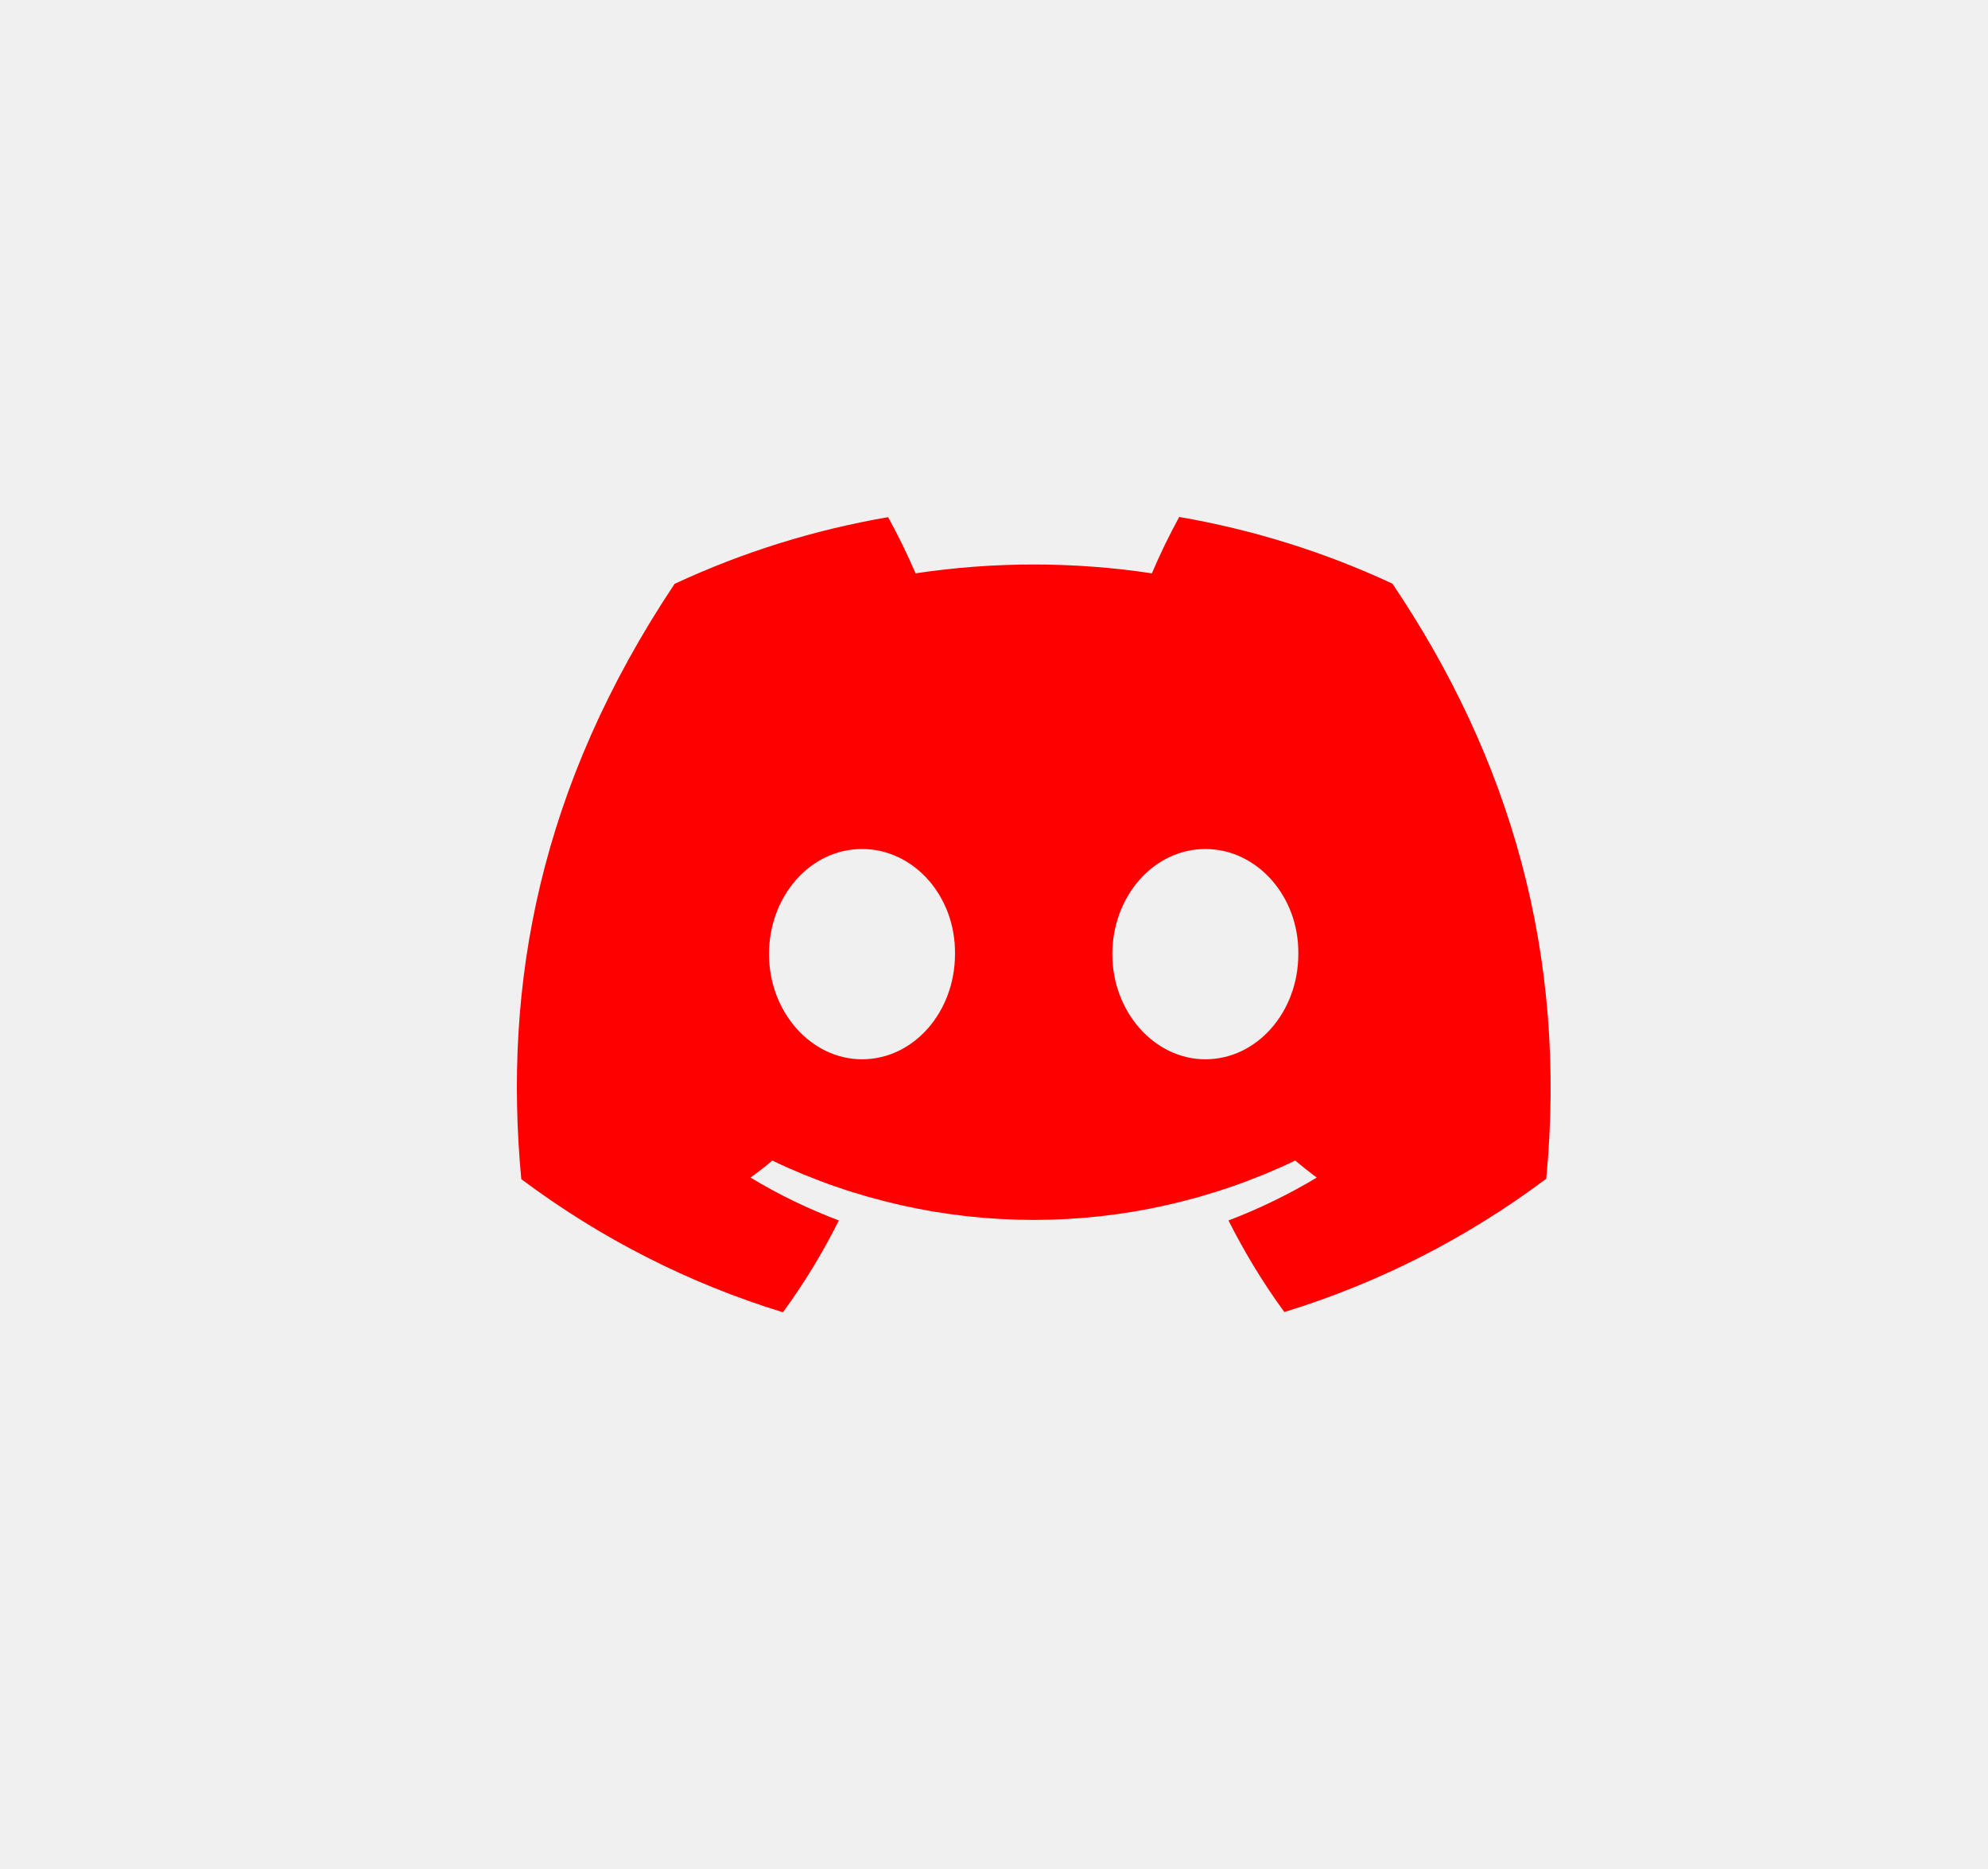
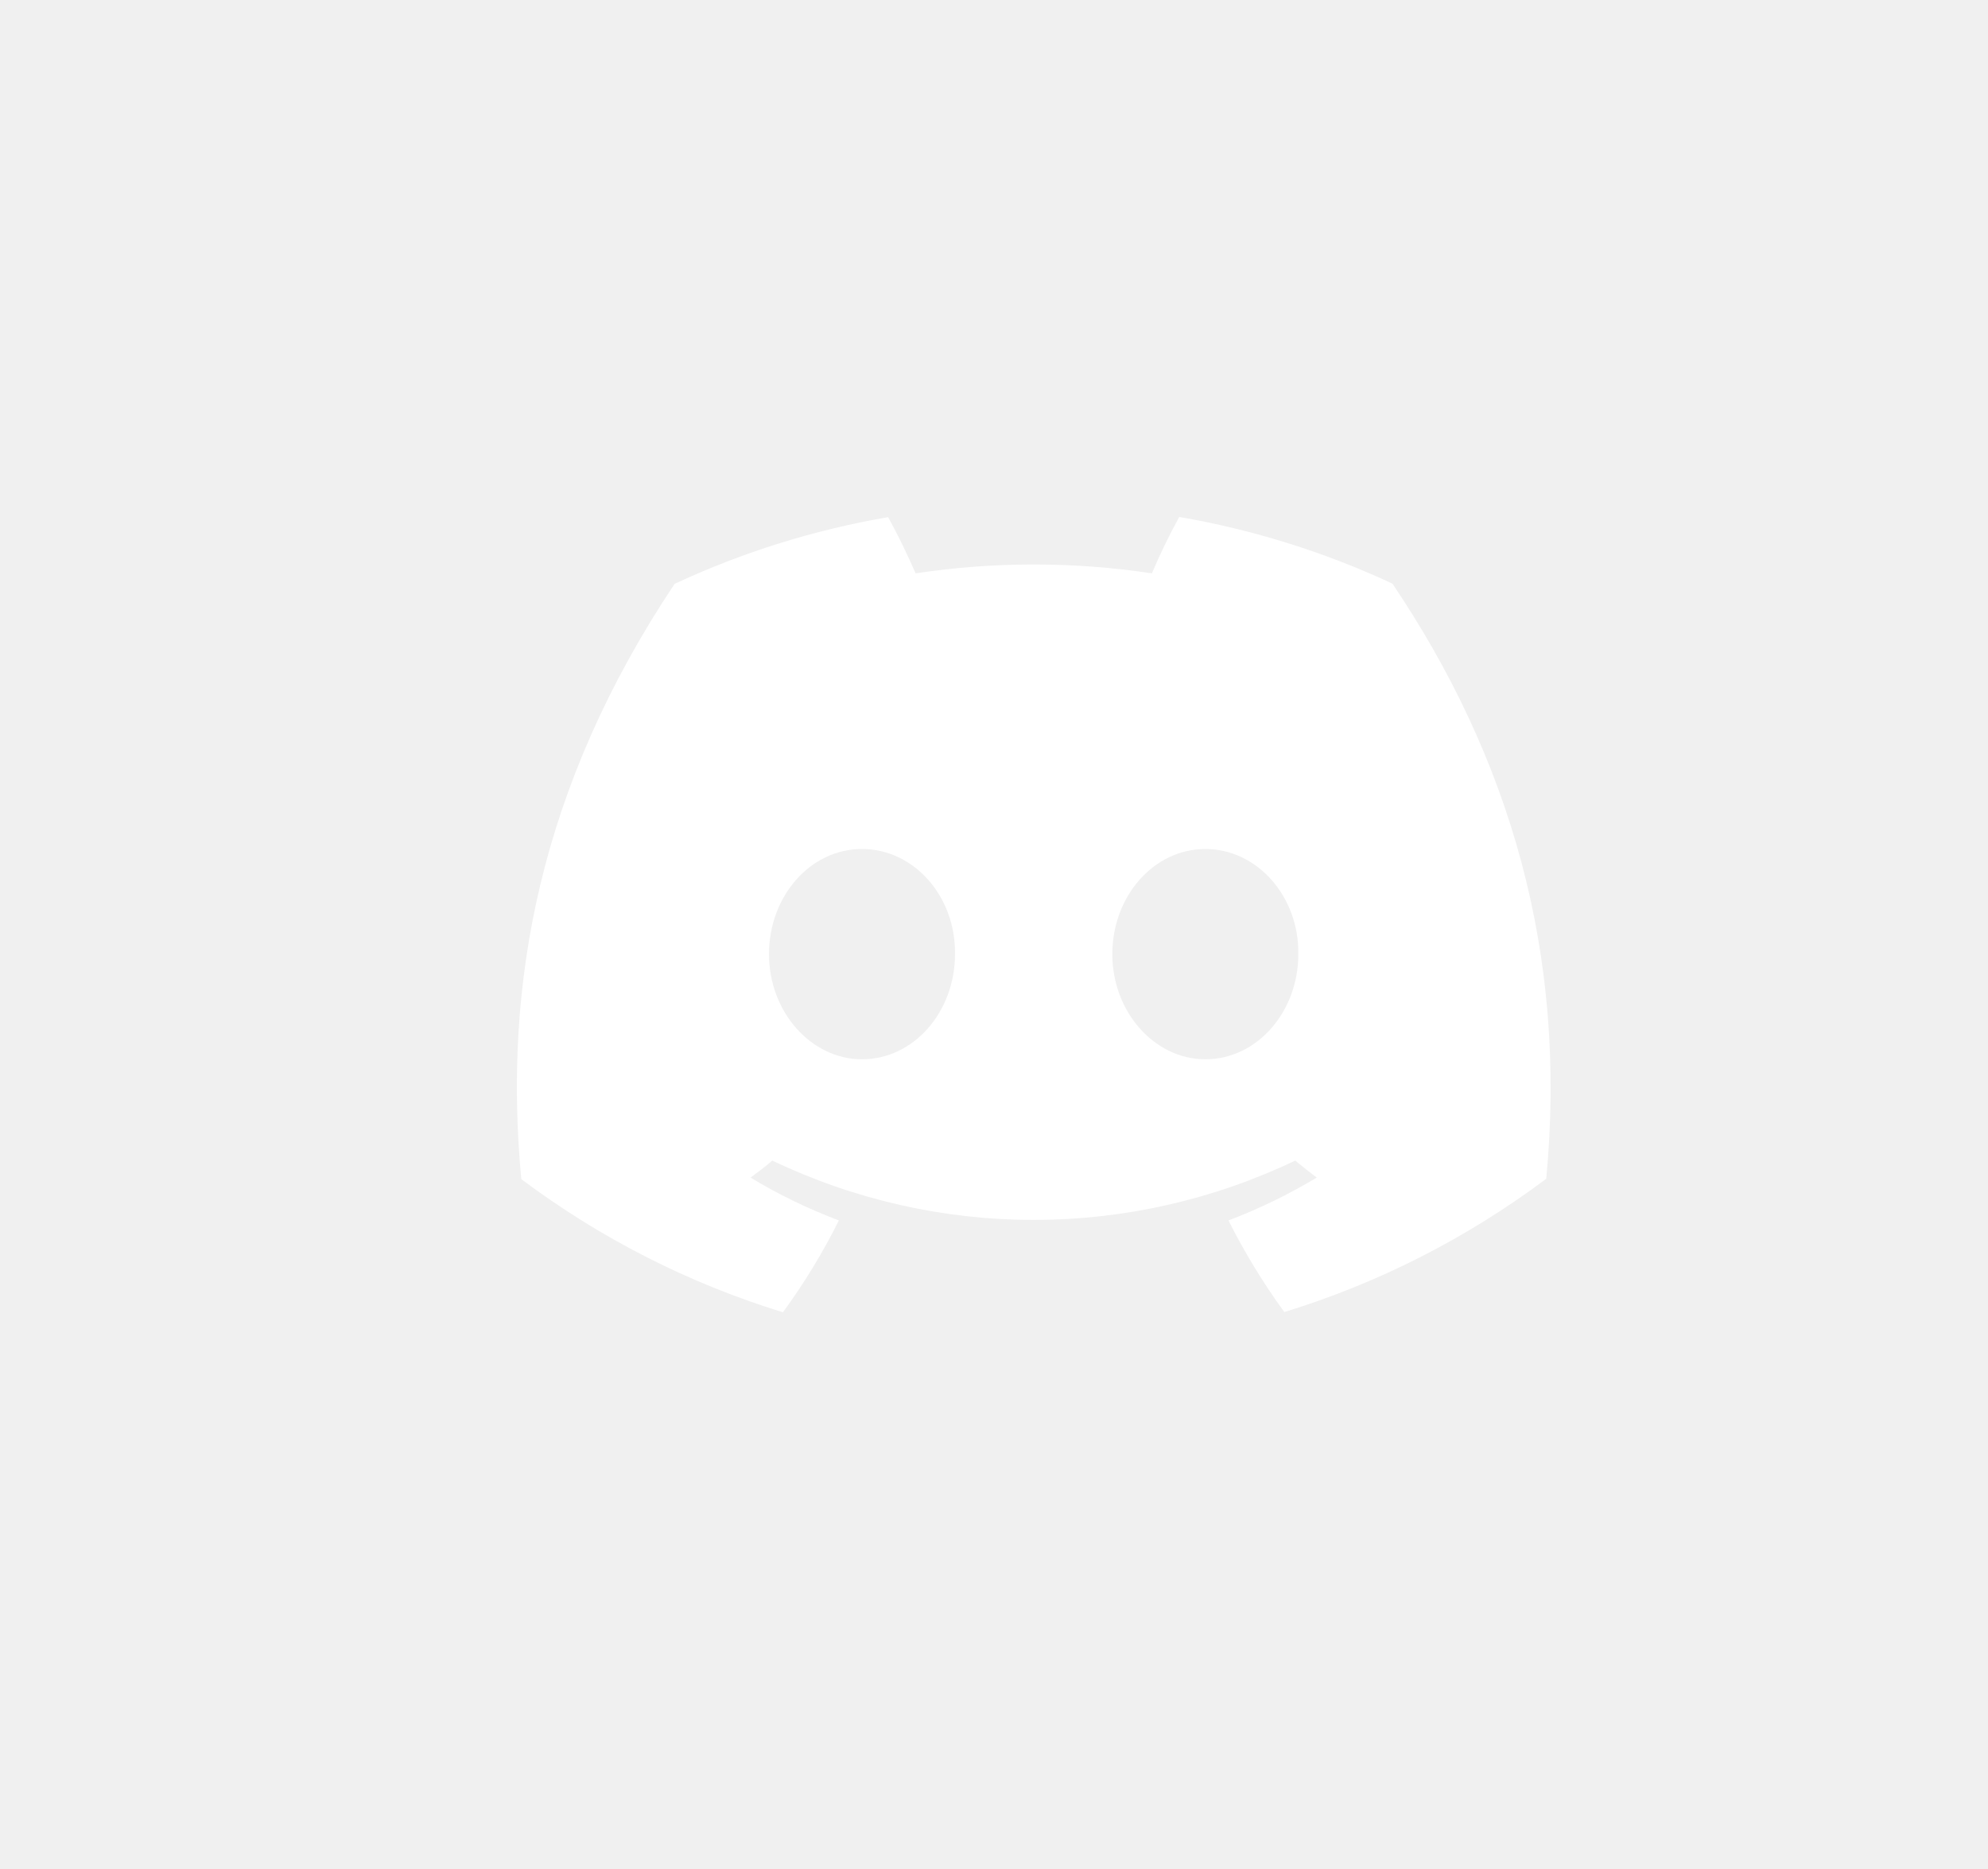
<svg xmlns="http://www.w3.org/2000/svg" viewBox="-12 -13 50 47">
-   <path fill="red" d="M23.021 1.677C21.311 0.88 19.508 0.319 17.658 0C17.406 0.462 17.175 0.935 16.971 1.418C15.003 1.121 12.997 1.121 11.028 1.418C10.819 0.935 10.589 0.462 10.337 0.005C8.481 0.324 6.678 0.885 4.967 1.682C1.567 6.779 0.65 11.754 1.111 16.652C3.101 18.142 5.326 19.274 7.692 20C8.223 19.274 8.695 18.499 9.098 17.691C8.33 17.4 7.585 17.042 6.877 16.613C7.065 16.476 7.247 16.339 7.424 16.185C11.591 18.175 16.408 18.175 20.576 16.185C20.753 16.333 20.935 16.476 21.117 16.613C20.41 17.037 19.664 17.4 18.897 17.691C19.305 18.499 19.772 19.269 20.302 19.994C22.668 19.269 24.893 18.136 26.883 16.647H26.889C27.43 10.973 25.966 6.047 23.021 1.677ZM9.68 13.638C8.398 13.638 7.341 12.445 7.341 10.994C7.341 9.543 8.372 8.35 9.68 8.35C10.989 8.35 12.04 9.543 12.019 10.994C12.019 12.445 10.983 13.638 9.68 13.638ZM18.316 13.638C17.033 13.638 15.976 12.445 15.976 10.994C15.976 9.543 17.012 8.35 18.316 8.35C19.618 8.35 20.675 9.543 20.654 10.994C20.654 12.445 19.618 13.638 18.316 13.638Z" />
+   <path fill="white" d="M23.021 1.677C21.311 0.88 19.508 0.319 17.658 0C17.406 0.462 17.175 0.935 16.971 1.418C15.003 1.121 12.997 1.121 11.028 1.418C10.819 0.935 10.589 0.462 10.337 0.005C8.481 0.324 6.678 0.885 4.967 1.682C1.567 6.779 0.65 11.754 1.111 16.652C3.101 18.142 5.326 19.274 7.692 20C8.223 19.274 8.695 18.499 9.098 17.691C8.33 17.4 7.585 17.042 6.877 16.613C7.065 16.476 7.247 16.339 7.424 16.185C11.591 18.175 16.408 18.175 20.576 16.185C20.753 16.333 20.935 16.476 21.117 16.613C20.41 17.037 19.664 17.4 18.897 17.691C19.305 18.499 19.772 19.269 20.302 19.994C22.668 19.269 24.893 18.136 26.883 16.647H26.889C27.43 10.973 25.966 6.047 23.021 1.677ZM9.68 13.638C8.398 13.638 7.341 12.445 7.341 10.994C7.341 9.543 8.372 8.35 9.68 8.35C10.989 8.35 12.04 9.543 12.019 10.994C12.019 12.445 10.983 13.638 9.68 13.638ZM18.316 13.638C17.033 13.638 15.976 12.445 15.976 10.994C15.976 9.543 17.012 8.35 18.316 8.35C19.618 8.35 20.675 9.543 20.654 10.994C20.654 12.445 19.618 13.638 18.316 13.638Z" />
</svg>
